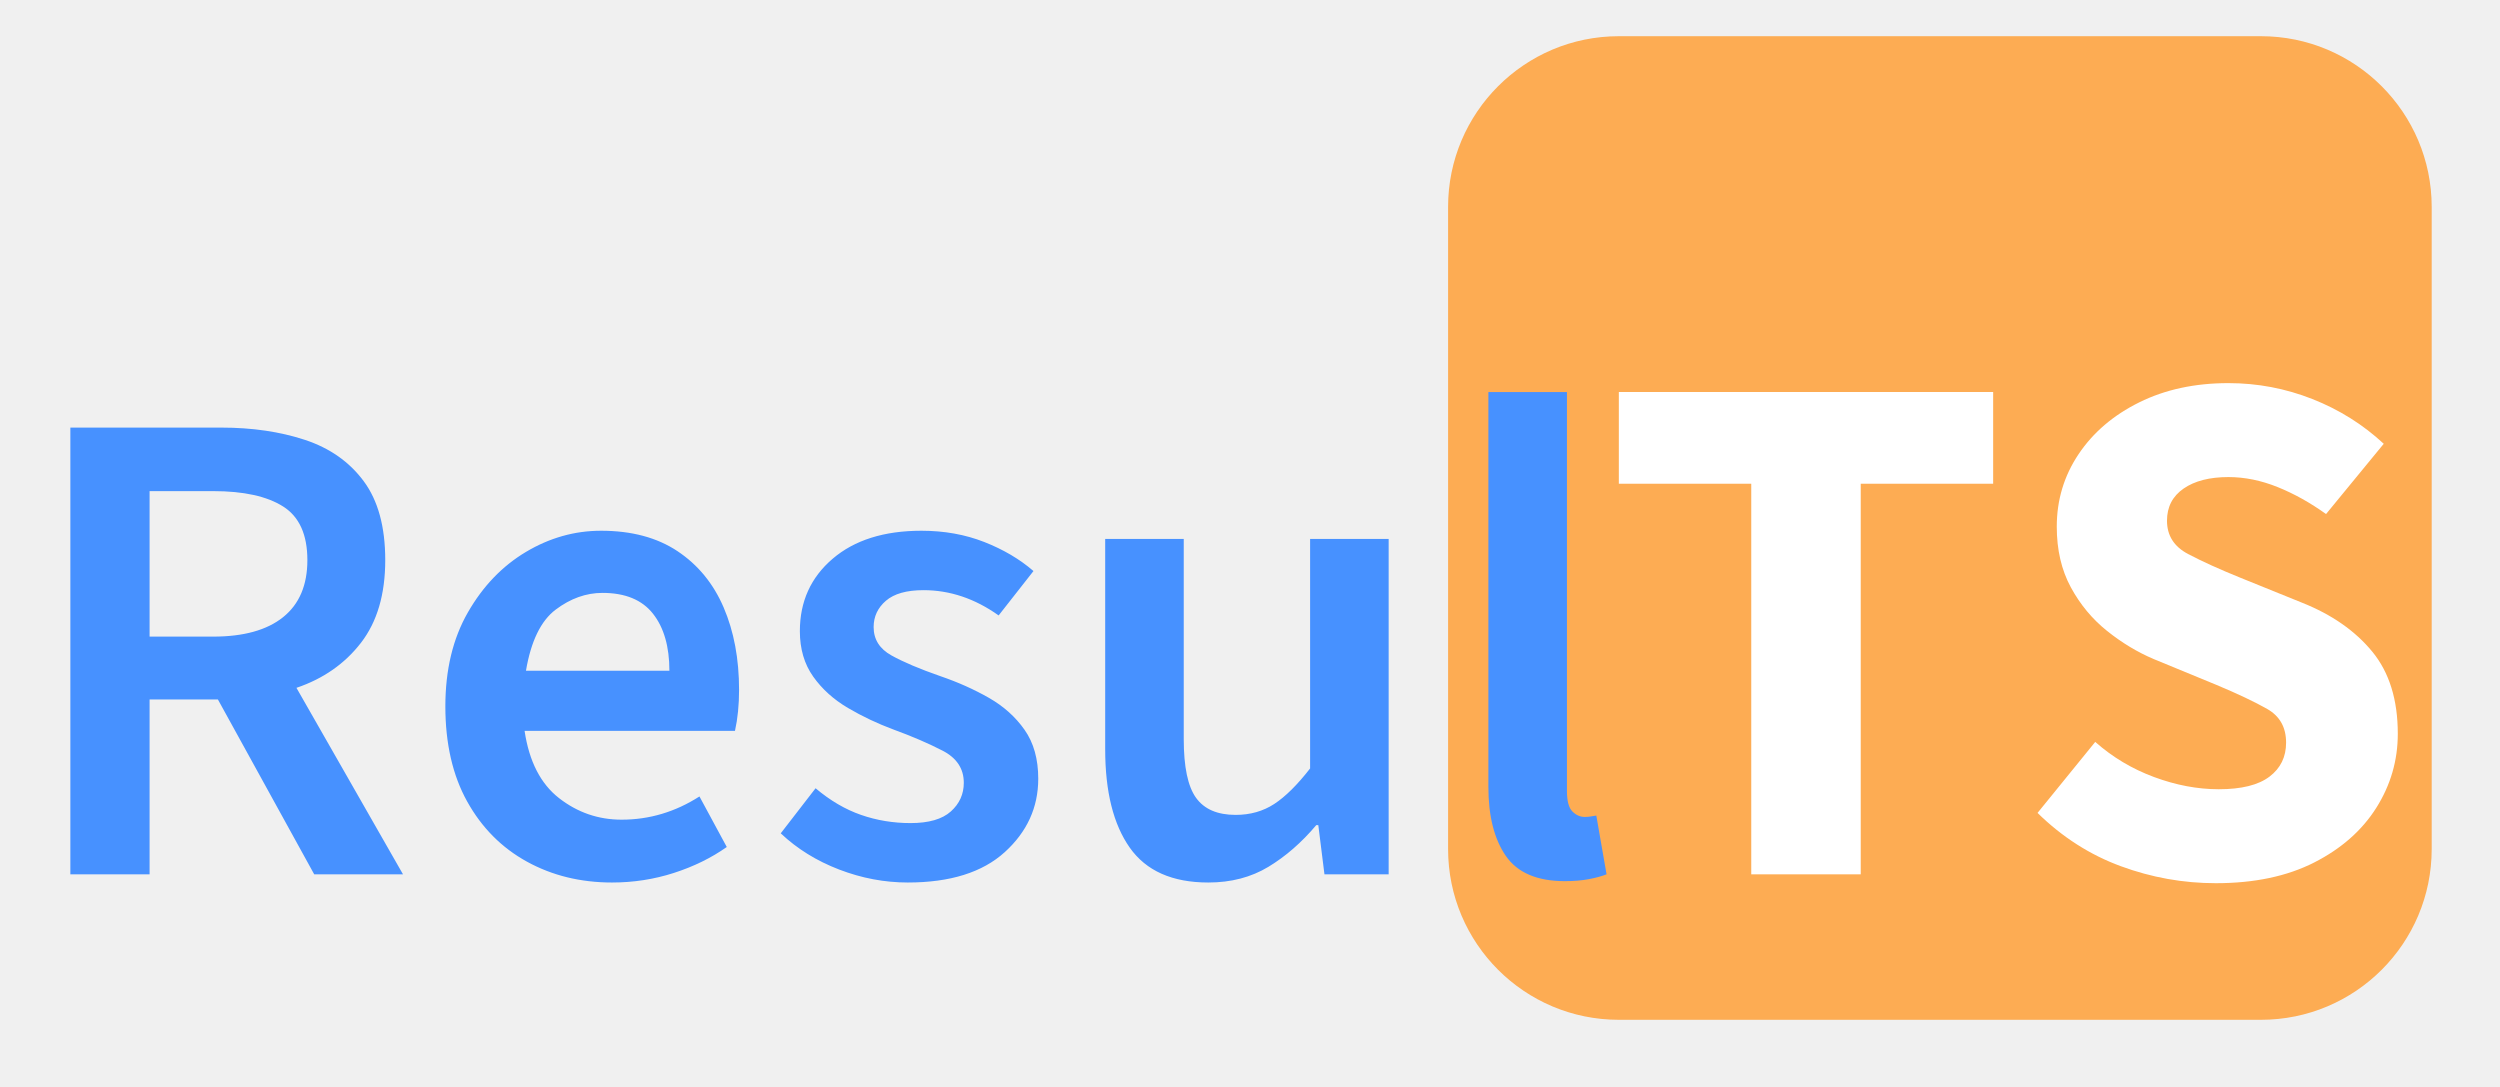
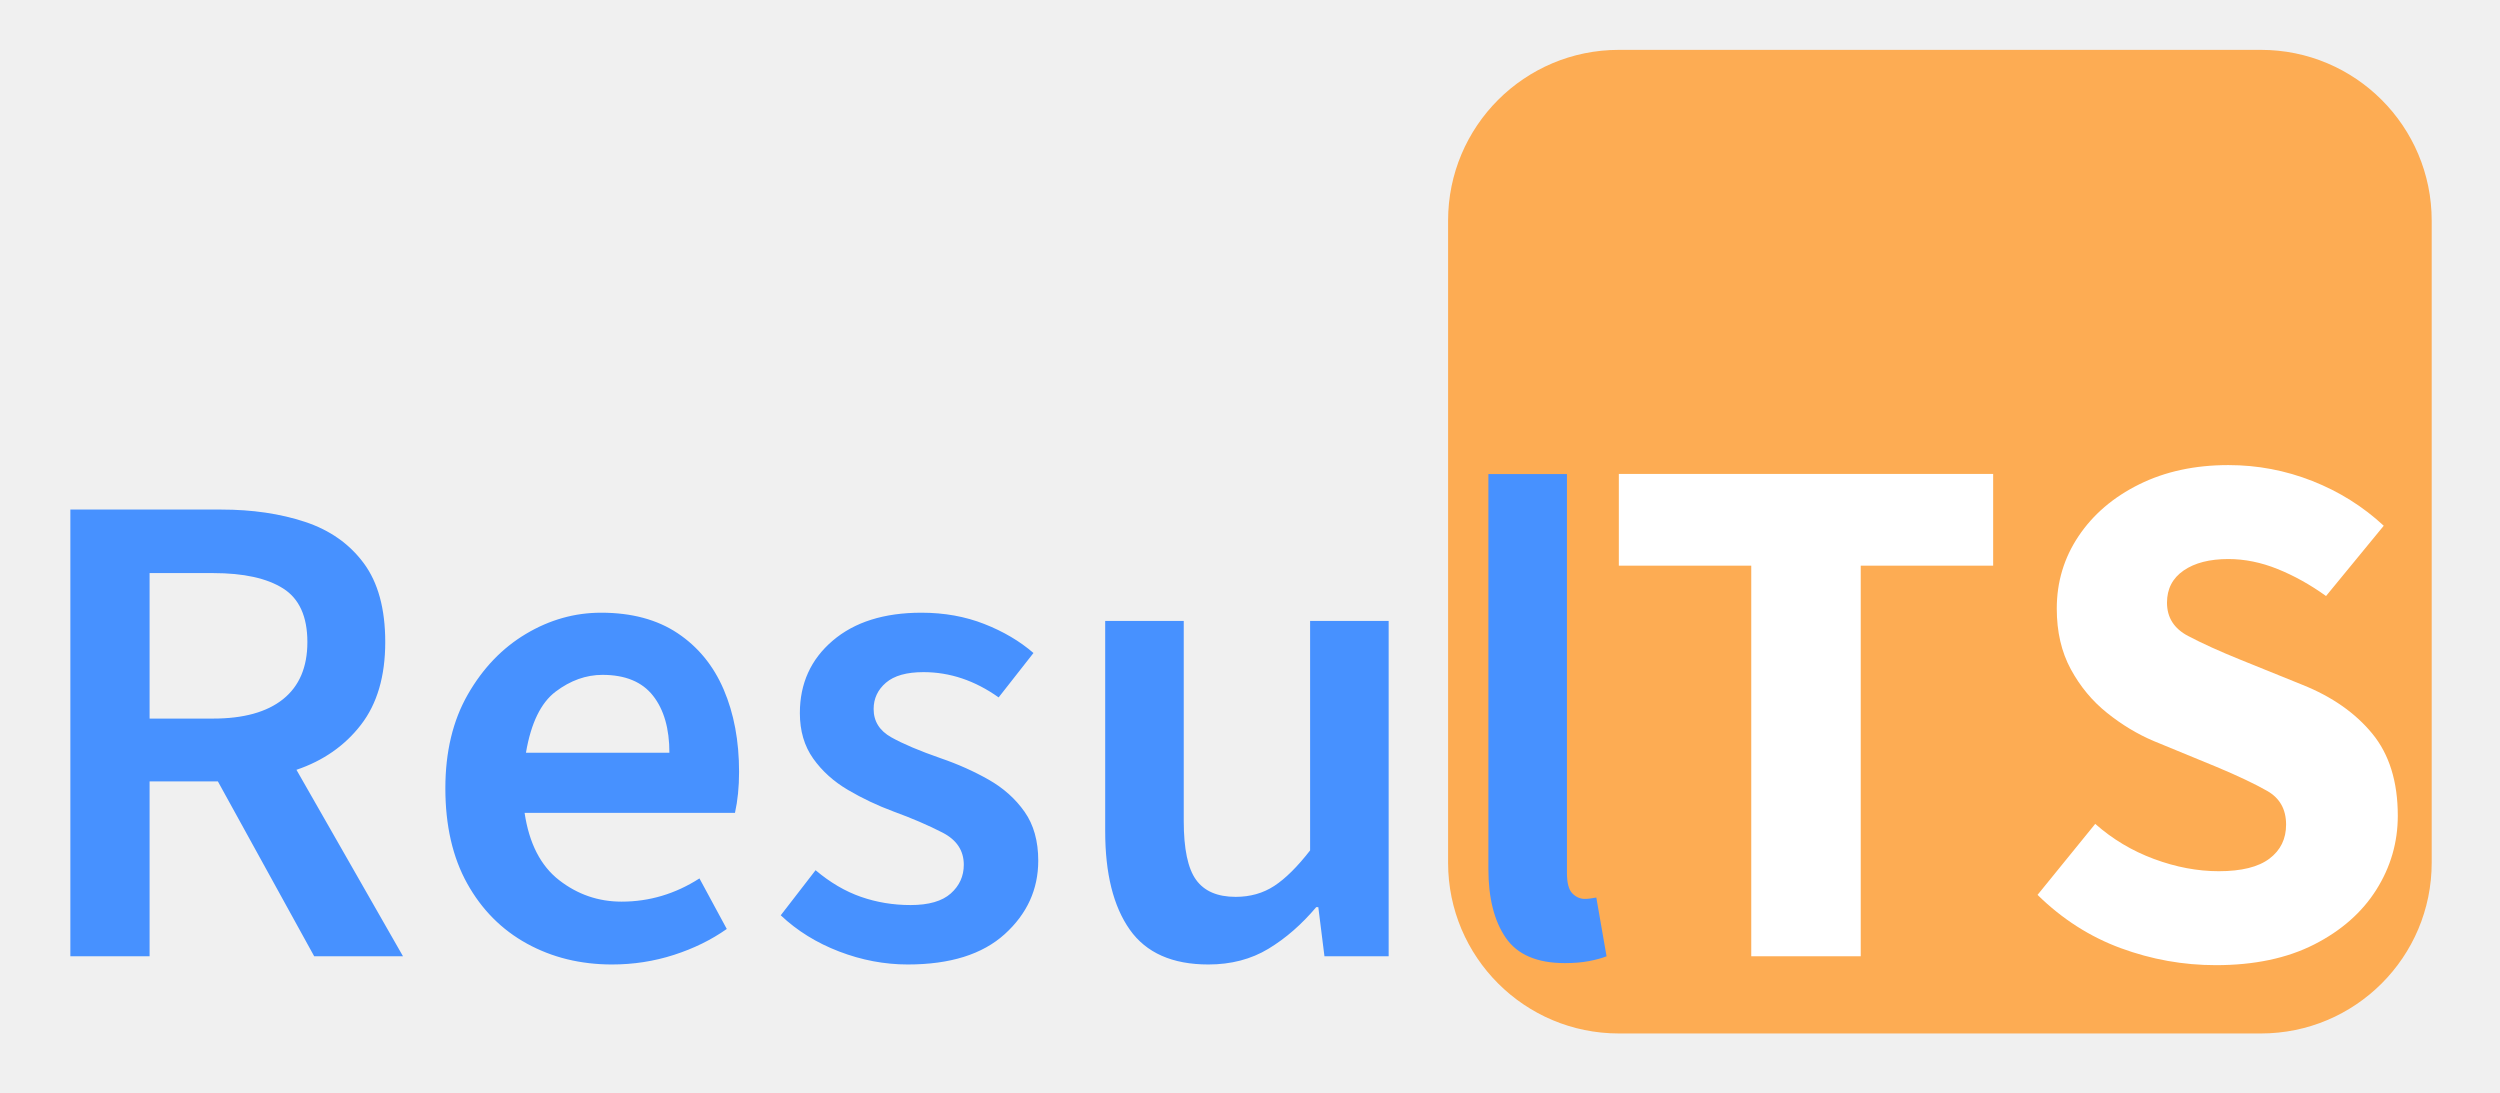
- <svg xmlns="http://www.w3.org/2000/svg" viewBox="-2 -128 366 159" role="img" aria-labelledby="title">
-   <rect x="210" y="-122.7" width="144" height="144" rx="25" fill="#FDAC53" />
+ <svg xmlns="http://www.w3.org/2000/svg" viewBox="-2 -140 366 160" role="img" aria-labelledby="title">
+   <rect x="210" y="-132.7" width="144" height="144" rx="25" fill="#FDAC53" />
  <path fill="#4791FF" d="M19.90 0L8.30 0L8.30-65.40L30.40-65.40Q37.20-65.40 42.65-63.60Q48.10-61.80 51.25-57.55Q54.40-53.30 54.40-46Q54.40-38.50 50.85-33.90Q47.30-29.30 41.40-27.30L57 0L44 0L29.90-25.60L19.90-25.60L19.90 0M19.90-56.10L19.90-34.80L29.20-34.80Q35.90-34.80 39.45-37.65Q43-40.50 43-46Q43-51.60 39.45-53.85Q35.90-56.10 29.20-56.10L19.90-56.10M86.20-41.20Q82.60-41.20 79.35-38.75Q76.10-36.30 75-29.80L96-29.80Q96-35.10 93.60-38.15Q91.20-41.20 86.20-41.20M87.60 1.20Q80.70 1.20 75.15-1.85Q69.60-4.90 66.40-10.65Q63.20-16.40 63.20-24.60Q63.20-32.60 66.50-38.35Q69.80-44.10 75-47.20Q80.20-50.30 86-50.30Q92.70-50.30 97.20-47.30Q101.70-44.30 103.95-39.05Q106.20-33.80 106.20-27Q106.20-23.70 105.60-21L74.80-21Q75.80-14.30 79.85-11.15Q83.90-8 89-8Q95.10-8 100.40-11.40L104.40-4Q101-1.60 96.65-0.20Q92.30 1.20 87.60 1.20M130.90 1.20Q125.80 1.20 120.85-0.70Q115.90-2.60 112.30-6L117.40-12.60Q120.60-9.90 124.05-8.70Q127.50-7.50 131.30-7.50Q135.30-7.50 137.20-9.20Q139.10-10.90 139.10-13.40Q139.10-16.50 136-18.10Q132.90-19.70 128.80-21.20Q125.30-22.50 122.15-24.35Q119-26.20 117.05-28.95Q115.10-31.70 115.10-35.60Q115.10-42.10 119.90-46.20Q124.70-50.30 132.90-50.30Q137.90-50.30 142.10-48.65Q146.30-47 149.30-44.40L144.20-37.90Q139-41.60 133.20-41.60Q129.50-41.60 127.70-40.05Q125.90-38.50 125.90-36.20Q125.90-33.50 128.50-32.05Q131.10-30.60 135.70-29Q139.50-27.70 142.75-25.85Q146-24 148-21.15Q150-18.30 150-14Q150-7.70 145.10-3.25Q140.20 1.20 130.90 1.20M174.90 1.20Q167 1.20 163.40-3.90Q159.80-9 159.80-18.30L159.80-49.10L171.30-49.10L171.30-19.80Q171.30-13.70 173.10-11.20Q174.90-8.70 178.90-8.70Q182.10-8.70 184.55-10.30Q187-11.90 189.80-15.50L189.80-49.10L201.30-49.10L201.30 0L191.90 0L191-7.20L190.70-7.20Q187.50-3.40 183.70-1.10Q179.90 1.20 174.90 1.20M227.10 1Q221 1 218.45-2.70Q215.90-6.40 215.90-12.80L215.90-70.60L227.40-70.60L227.40-12.20Q227.40-10 228.20-9.20Q229-8.40 230-8.40Q230.40-8.40 230.75-8.45Q231.10-8.50 231.70-8.60L233.20 0Q232.20 0.40 230.65 0.70Q229.10 1 227.10 1" />
  <g transform="translate(232.29, 0) scale(1.083)">
    <path fill="#FFFFFF" d="M35.20 0L20.40 0L20.40-52.80L2.50-52.80L2.50-65.20L53.10-65.20L53.10-52.80L35.20-52.80L35.20 0M83.20 1.20Q76.60 1.20 70.35-1.10Q64.10-3.40 59.10-8.30L66.90-17.90Q70.40-14.80 74.85-13.15Q79.30-11.50 83.60-11.50Q88.20-11.50 90.45-13.20Q92.70-14.90 92.70-17.80Q92.70-20.90 90.15-22.35Q87.60-23.80 83.30-25.60L74.80-29.10Q71.50-30.50 68.50-32.90Q65.50-35.30 63.60-38.80Q61.70-42.30 61.70-47Q61.70-52.40 64.65-56.80Q67.60-61.20 72.85-63.80Q78.10-66.40 84.90-66.40Q90.80-66.40 96.25-64.25Q101.70-62.10 105.90-58.20L98.10-48.70Q94.90-51 91.55-52.35Q88.20-53.70 84.90-53.70Q81.10-53.70 78.85-52.15Q76.60-50.60 76.60-47.80Q76.60-44.80 79.45-43.30Q82.30-41.80 86.50-40.10L94.90-36.70Q100.90-34.30 104.35-30.10Q107.80-25.90 107.80-19Q107.80-13.60 104.90-9Q102-4.40 96.50-1.60Q91 1.20 83.20 1.20" />
  </g>
</svg>
